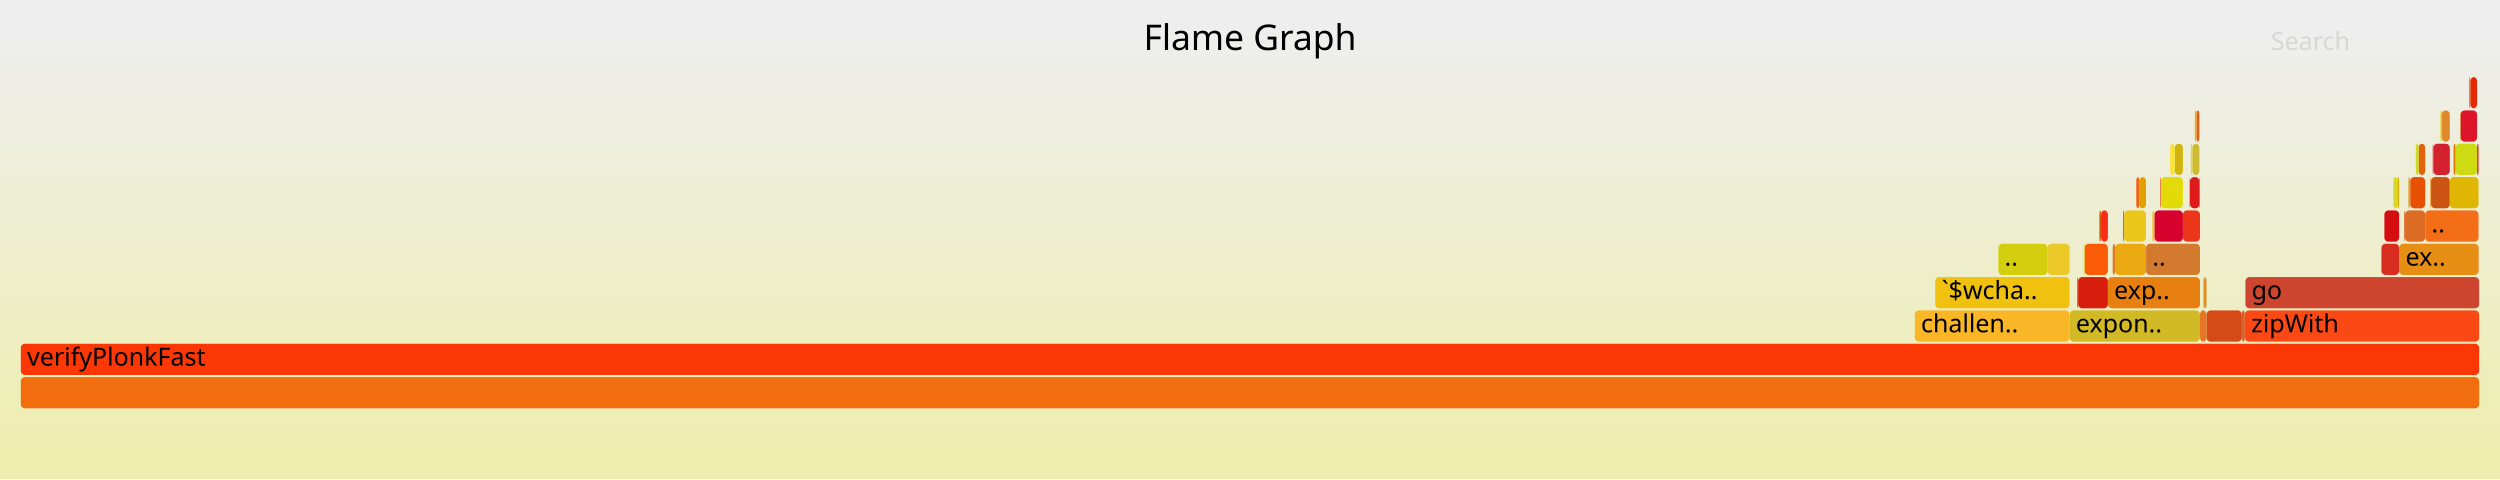
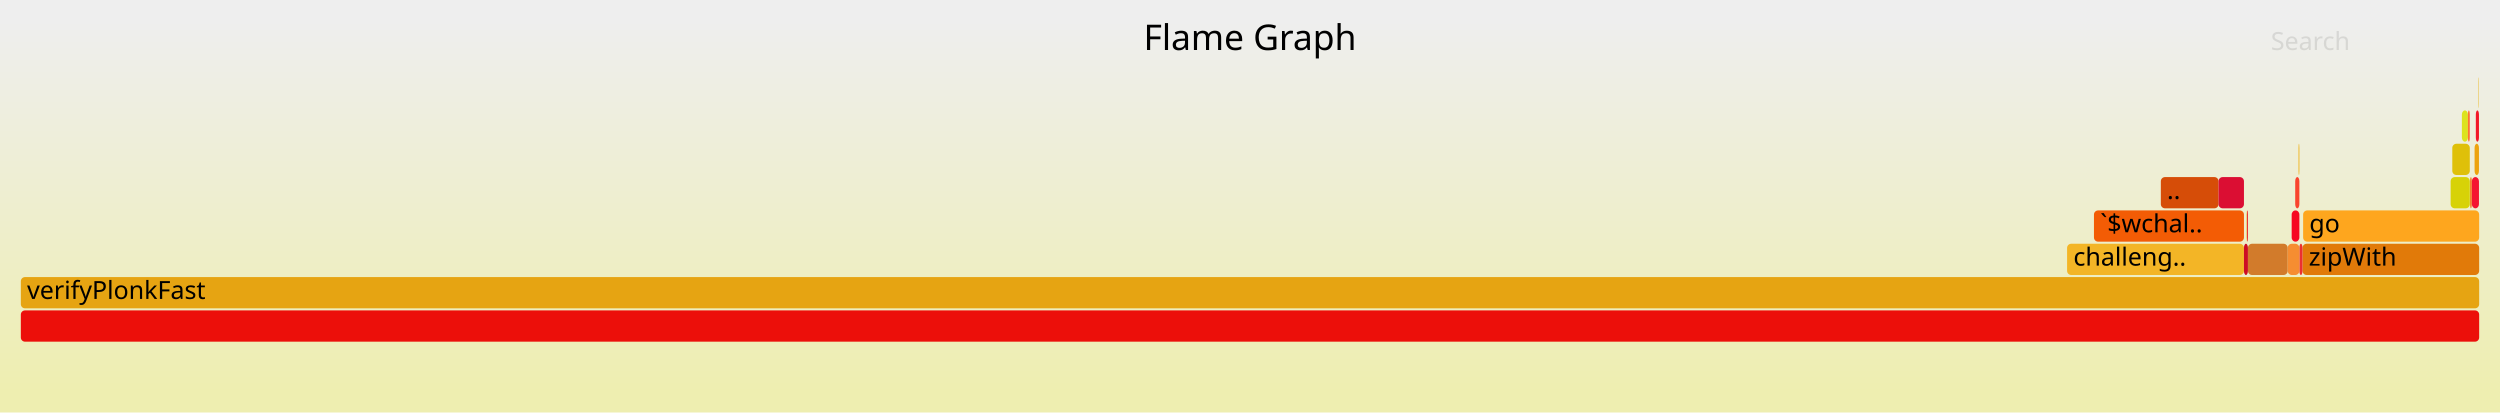
- <svg xmlns="http://www.w3.org/2000/svg" version="1.1" width="1200" height="230" viewBox="0 0 1200 230">
+ <svg xmlns="http://www.w3.org/2000/svg" version="1.1" width="1200" height="198" viewBox="0 0 1200 198">
  <defs>
    <linearGradient id="background" y1="0" y2="1" x1="0" x2="0">
      <stop stop-color="#eeeeee" offset="5%" />
      <stop stop-color="#eeeeb0" offset="95%" />
    </linearGradient>
  </defs>
  <style type="text/css">
	text { font-family:Verdana; font-size:12px; fill:rgb(0,0,0); }
	#search { opacity:0.1; cursor:pointer; }
	#search:hover, #search.show { opacity:1; }
	#subtitle { text-anchor:middle; font-color:rgb(160,160,160); }
	#title { text-anchor:middle; font-size:17px}
	#unzoom { cursor:pointer; }
	#frames &gt; *:hover { stroke:black; stroke-width:0.5; cursor:pointer; }
	.hide { display:none; }
	.parent { opacity:0.5; }
</style>
-   <rect x="0.0" y="0" width="1200.0" height="230.0" fill="url(#background)" />
+   <rect x="0.0" y="0" width="1200.0" height="198.0" fill="url(#background)" />
  <text id="title" x="600.00" y="24">Flame Graph</text>
-   <text id="details" x="10.00" y="213"> </text>
+   <text id="details" x="10.00" y="181"> </text>
  <text id="unzoom" x="10.00" y="24" class="hide">Reset Zoom</text>
  <text id="search" x="1090.00" y="24">Search</text>
-   <text id="matched" x="1090.00" y="213"> </text>
+   <text id="matched" x="1090.00" y="181"> </text>
  <g id="frames">
    <g>
-       <rect x="1166.9" y="85" width="9.0" height="15.0" fill="rgb(205,85,20)" rx="2" ry="2" />
-       <text x="1169.85" y="95.5" />
+       <rect x="1181.7" y="53" width="2.9" height="15.0" fill="rgb(220,227,30)" rx="2" ry="2" />
+       <text x="1184.72" y="63.5" />
    </g>
    <g>
-       <rect x="1025.4" y="85" width="1.5" height="15.0" fill="rgb(243,97,22)" rx="2" ry="2" />
-       <text x="1028.40" y="95.5" />
+       <rect x="1078.3" y="101" width="0.2" height="15.0" fill="rgb(243,228,45)" rx="2" ry="2" />
+       <text x="1081.35" y="111.5" />
    </g>
    <g>
-       <rect x="1156.9" y="85" width="7.2" height="15.0" fill="rgb(231,80,2)" rx="2" ry="2" />
-       <text x="1159.90" y="95.5" />
+       <rect x="1184.6" y="53" width="0.9" height="15.0" fill="rgb(254,115,50)" rx="2" ry="2" />
+       <text x="1187.64" y="63.5" />
    </g>
    <g>
-       <rect x="1057.8" y="133" width="0.2" height="15.0" fill="rgb(235,16,24)" rx="2" ry="2" />
-       <text x="1060.84" y="143.5" />
+       <rect x="1185.6" y="85" width="0.9" height="15.0" fill="rgb(242,130,48)" rx="2" ry="2" />
+       <text x="1188.64" y="95.5" />
    </g>
    <g>
-       <rect x="1000.6" y="117" width="11.2" height="15.0" fill="rgb(252,91,8)" rx="2" ry="2" />
-       <text x="1003.61" y="127.5" />
+       <rect x="1105.2" y="117" width="84.8" height="15.0" fill="rgb(225,122,9)" rx="2" ry="2" />
+       <text x="1108.21" y="127.5"> zipWith</text>
    </g>
    <g>
-       <rect x="1156.0" y="85" width="0.9" height="15.0" fill="rgb(220,167,52)" rx="2" ry="2" />
-       <text x="1158.96" y="95.5" />
+       <rect x="1176.3" y="85" width="9.2" height="15.0" fill="rgb(215,210,7)" rx="2" ry="2" />
+       <text x="1179.27" y="95.5" />
    </g>
    <g>
-       <rect x="1189.0" y="69" width="0.7" height="15.0" fill="rgb(230,29,9)" rx="2" ry="2" />
-       <text x="1192.01" y="79.5" />
+       <rect x="1189.7" y="37" width="0.2" height="15.0" fill="rgb(234,179,15)" rx="2" ry="2" />
+       <text x="1192.65" y="47.5" />
    </g>
    <g>
-       <rect x="1014.1" y="117" width="1.1" height="15.0" fill="rgb(221,120,38)" rx="2" ry="2" />
-       <text x="1017.13" y="127.5" />
+       <rect x="1079.0" y="117" width="19.1" height="15.0" fill="rgb(210,123,43)" rx="2" ry="2" />
+       <text x="1081.98" y="127.5" />
    </g>
    <g>
-       <rect x="1015.2" y="117" width="14.9" height="15.0" fill="rgb(235,169,17)" rx="2" ry="2" />
-       <text x="1018.21" y="127.5" />
+       <rect x="1103.7" y="117" width="1.5" height="15.0" fill="rgb(236,48,48)" rx="2" ry="2" />
+       <text x="1106.66" y="127.5" />
    </g>
    <g>
-       <rect x="1019.2" y="101" width="0.4" height="15.0" fill="rgb(230,8,47)" rx="2" ry="2" />
-       <text x="1022.21" y="111.5" />
+       <rect x="1105.5" y="101" width="84.5" height="15.0" fill="rgb(254,166,30)" rx="2" ry="2" />
+       <text x="1108.48" y="111.5"> go</text>
    </g>
    <g>
-       <rect x="1030.1" y="117" width="25.9" height="15.0" fill="rgb(212,122,47)" rx="2" ry="2" />
-       <text x="1033.10" y="127.5"> ..</text>
+       <rect x="1078.5" y="101" width="0.5" height="15.0" fill="rgb(231,36,47)" rx="2" ry="2" />
+       <text x="1081.48" y="111.5" />
    </g>
    <g>
-       <rect x="1167.7" y="69" width="0.3" height="15.0" fill="rgb(222,56,50)" rx="2" ry="2" />
-       <text x="1170.74" y="79.5" />
+       <rect x="1037.2" y="85" width="27.7" height="15.0" fill="rgb(214,77,8)" rx="2" ry="2" />
+       <text x="1040.16" y="95.5"> ..</text>
    </g>
    <g>
-       <rect x="1154.1" y="101" width="0.3" height="15.0" fill="rgb(209,61,1)" rx="2" ry="2" />
-       <text x="1157.12" y="111.5" />
+       <rect x="1177.1" y="69" width="8.4" height="15.0" fill="rgb(223,192,9)" rx="2" ry="2" />
+       <text x="1180.06" y="79.5" />
    </g>
    <g>
-       <rect x="1189.8" y="117" width="0.1" height="15.0" fill="rgb(235,68,42)" rx="2" ry="2" />
-       <text x="1192.79" y="127.5" />
+       <rect x="10.0" y="149" width="1180.0" height="15.0" fill="rgb(236,15,10)" rx="2" ry="2" />
+       <text x="13.00" y="159.5" />
    </g>
    <g>
-       <rect x="1144.5" y="101" width="7.1" height="15.0" fill="rgb(212,14,16)" rx="2" ry="2" />
-       <text x="1147.49" y="111.5" />
+       <rect x="1100.0" y="101" width="3.7" height="15.0" fill="rgb(246,7,34)" rx="2" ry="2" />
+       <text x="1102.99" y="111.5" />
    </g>
    <g>
-       <rect x="1051.6" y="69" width="0.8" height="15.0" fill="rgb(218,220,49)" rx="2" ry="2" />
-       <text x="1054.63" y="79.5" />
+       <rect x="1101.7" y="85" width="2.0" height="15.0" fill="rgb(249,68,45)" rx="2" ry="2" />
+       <text x="1104.70" y="95.5" />
    </g>
    <g>
-       <rect x="993.4" y="149" width="62.6" height="15.0" fill="rgb(209,186,37)" rx="2" ry="2" />
-       <text x="996.41" y="159.5"> expon..</text>
+       <rect x="1064.9" y="85" width="12.2" height="15.0" fill="rgb(219,14,51)" rx="2" ry="2" />
+       <text x="1067.90" y="95.5" />
    </g>
    <g>
-       <rect x="1000.2" y="117" width="0.4" height="15.0" fill="rgb(225,213,29)" rx="2" ry="2" />
-       <text x="1003.20" y="127.5" />
+       <rect x="1103.3" y="69" width="0.4" height="15.0" fill="rgb(240,175,11)" rx="2" ry="2" />
+       <text x="1106.29" y="79.5" />
    </g>
    <g>
-       <rect x="1171.4" y="53" width="0.6" height="15.0" fill="rgb(229,210,22)" rx="2" ry="2" />
-       <text x="1174.42" y="63.5" />
+       <rect x="1005.1" y="101" width="72.0" height="15.0" fill="rgb(243,92,5)" rx="2" ry="2" />
+       <text x="1008.11" y="111.5"> `$wchal..</text>
    </g>
    <g>
-       <rect x="1168.0" y="69" width="7.9" height="15.0" fill="rgb(211,33,45)" rx="2" ry="2" />
-       <text x="1171.02" y="79.5" />
+       <rect x="1186.5" y="85" width="3.4" height="15.0" fill="rgb(244,20,49)" rx="2" ry="2" />
+       <text x="1189.49" y="95.5" />
    </g>
    <g>
-       <rect x="1154.4" y="101" width="9.7" height="15.0" fill="rgb(221,109,37)" rx="2" ry="2" />
-       <text x="1157.40" y="111.5" />
+       <rect x="1188.4" y="53" width="1.5" height="15.0" fill="rgb(242,24,39)" rx="2" ry="2" />
+       <text x="1191.36" y="63.5" />
    </g>
    <g>
-       <rect x="1172.0" y="53" width="3.9" height="15.0" fill="rgb(223,136,44)" rx="2" ry="2" />
-       <text x="1174.98" y="63.5" />
+       <rect x="992.2" y="117" width="84.9" height="15.0" fill="rgb(243,181,38)" rx="2" ry="2" />
+       <text x="995.24" y="127.5"> challeng..</text>
    </g>
    <g>
-       <rect x="1059.1" y="149" width="17.0" height="15.0" fill="rgb(212,75,23)" rx="2" ry="2" />
-       <text x="1062.08" y="159.5" />
+       <rect x="1077.1" y="117" width="1.9" height="15.0" fill="rgb(205,12,36)" rx="2" ry="2" />
+       <text x="1080.13" y="127.5" />
    </g>
    <g>
-       <rect x="1053.5" y="53" width="0.9" height="15.0" fill="rgb(241,173,30)" rx="2" ry="2" />
-       <text x="1056.47" y="63.5" />
+       <rect x="1187.8" y="69" width="2.1" height="15.0" fill="rgb(237,163,14)" rx="2" ry="2" />
+       <text x="1190.78" y="79.5" />
    </g>
    <g>
-       <rect x="997.5" y="133" width="14.3" height="15.0" fill="rgb(215,30,12)" rx="2" ry="2" />
-       <text x="1000.53" y="143.5" />
+       <rect x="1098.1" y="117" width="5.6" height="15.0" fill="rgb(246,141,49)" rx="2" ry="2" />
+       <text x="1101.12" y="127.5" />
    </g>
    <g>
-       <rect x="1007.7" y="101" width="0.8" height="15.0" fill="rgb(212,90,6)" rx="2" ry="2" />
-       <text x="1010.72" y="111.5" />
-     </g>
-     <g>
-       <rect x="10.0" y="165" width="1180.0" height="15.0" fill="rgb(251,55,6)" rx="2" ry="2" />
-       <text x="13.00" y="175.5">verifyPlonkFast</text>
-     </g>
-     <g>
-       <rect x="1160.9" y="69" width="3.2" height="15.0" fill="rgb(226,99,10)" rx="2" ry="2" />
-       <text x="1163.85" y="79.5" />
-     </g>
-     <g>
-       <rect x="1043.9" y="69" width="3.9" height="15.0" fill="rgb(211,180,15)" rx="2" ry="2" />
-       <text x="1046.91" y="79.5" />
-     </g>
-     <g>
-       <rect x="1178.6" y="69" width="10.4" height="15.0" fill="rgb(206,219,18)" rx="2" ry="2" />
-       <text x="1181.64" y="79.5" />
-     </g>
-     <g>
-       <rect x="1076.1" y="149" width="1.4" height="15.0" fill="rgb(218,95,47)" rx="2" ry="2" />
-       <text x="1079.09" y="159.5" />
-     </g>
-     <g>
-       <rect x="1151.6" y="117" width="38.1" height="15.0" fill="rgb(231,142,21)" rx="2" ry="2" />
-       <text x="1154.65" y="127.5"> ex..</text>
-     </g>
-     <g>
-       <rect x="1180.9" y="53" width="0.2" height="15.0" fill="rgb(206,184,18)" rx="2" ry="2" />
-       <text x="1183.86" y="63.5" />
-     </g>
-     <g>
-       <rect x="1051.2" y="85" width="4.5" height="15.0" fill="rgb(222,26,27)" rx="2" ry="2" />
-       <text x="1054.18" y="95.5" />
-     </g>
-     <g>
-       <rect x="1052.4" y="69" width="3.3" height="15.0" fill="rgb(205,187,52)" rx="2" ry="2" />
-       <text x="1055.43" y="79.5" />
-     </g>
-     <g>
-       <rect x="1181.1" y="53" width="7.9" height="15.0" fill="rgb(221,21,40)" rx="2" ry="2" />
-       <text x="1184.14" y="63.5" />
-     </g>
-     <g>
-       <rect x="919.1" y="149" width="74.3" height="15.0" fill="rgb(249,182,38)" rx="2" ry="2" />
-       <text x="922.06" y="159.5"> challen..</text>
-     </g>
-     <g>
-       <rect x="1041.7" y="69" width="2.2" height="15.0" fill="rgb(249,228,52)" rx="2" ry="2" />
-       <text x="1044.75" y="79.5" />
-     </g>
-     <g>
-       <rect x="997.1" y="133" width="0.4" height="15.0" fill="rgb(254,36,15)" rx="2" ry="2" />
-       <text x="1000.12" y="143.5" />
-     </g>
-     <g>
-       <rect x="1058.0" y="133" width="1.1" height="15.0" fill="rgb(225,135,16)" rx="2" ry="2" />
-       <text x="1060.96" y="143.5" />
-     </g>
-     <g>
-       <rect x="928.9" y="133" width="64.5" height="15.0" fill="rgb(240,193,15)" rx="2" ry="2" />
-       <text x="931.94" y="143.5"> `$wcha..</text>
-     </g>
-     <g>
-       <rect x="1055.7" y="85" width="0.3" height="15.0" fill="rgb(232,63,32)" rx="2" ry="2" />
-       <text x="1058.70" y="95.5" />
-     </g>
-     <g>
-       <rect x="1026.9" y="85" width="3.2" height="15.0" fill="rgb(225,159,2)" rx="2" ry="2" />
-       <text x="1029.89" y="95.5" />
-     </g>
-     <g>
-       <rect x="1175.9" y="85" width="13.8" height="15.0" fill="rgb(223,182,3)" rx="2" ry="2" />
-       <text x="1178.89" y="95.5" />
-     </g>
-     <g>
-       <rect x="1056.0" y="149" width="3.1" height="15.0" fill="rgb(230,118,38)" rx="2" ry="2" />
-       <text x="1059.05" y="159.5" />
-     </g>
-     <g>
-       <rect x="1148.8" y="85" width="2.0" height="15.0" fill="rgb(215,217,38)" rx="2" ry="2" />
-       <text x="1151.78" y="95.5" />
-     </g>
-     <g>
-       <rect x="1185.8" y="37" width="3.2" height="15.0" fill="rgb(229,40,5)" rx="2" ry="2" />
-       <text x="1188.76" y="47.5" />
-     </g>
-     <g>
-       <rect x="1077.8" y="133" width="112.2" height="15.0" fill="rgb(205,69,46)" rx="2" ry="2" />
-       <text x="1080.76" y="143.5"> go</text>
-     </g>
-     <g>
-       <rect x="10.0" y="181" width="1180.0" height="15.0" fill="rgb(242,109,14)" rx="2" ry="2" />
-       <text x="13.00" y="191.5" />
-     </g>
-     <g>
-       <rect x="1051.0" y="85" width="0.2" height="15.0" fill="rgb(230,92,19)" rx="2" ry="2" />
-       <text x="1054.04" y="95.5" />
-     </g>
-     <g>
-       <rect x="1033.1" y="101" width="1.1" height="15.0" fill="rgb(247,193,50)" rx="2" ry="2" />
-       <text x="1036.15" y="111.5" />
-     </g>
-     <g>
-       <rect x="1011.8" y="133" width="44.2" height="15.0" fill="rgb(232,128,17)" rx="2" ry="2" />
-       <text x="1014.75" y="143.5"> exp..</text>
-     </g>
-     <g>
-       <rect x="1164.1" y="101" width="25.6" height="15.0" fill="rgb(243,110,23)" rx="2" ry="2" />
-       <text x="1167.10" y="111.5"> ..</text>
-     </g>
-     <g>
-       <rect x="982.8" y="117" width="10.6" height="15.0" fill="rgb(236,201,41)" rx="2" ry="2" />
-       <text x="985.78" y="127.5" />
-     </g>
-     <g>
-       <rect x="1143.1" y="117" width="8.5" height="15.0" fill="rgb(217,45,34)" rx="2" ry="2" />
-       <text x="1146.09" y="127.5" />
-     </g>
-     <g>
-       <rect x="1185.2" y="37" width="0.6" height="15.0" fill="rgb(241,100,22)" rx="2" ry="2" />
-       <text x="1188.21" y="47.5" />
-     </g>
-     <g>
-       <rect x="1159.6" y="69" width="1.3" height="15.0" fill="rgb(206,222,31)" rx="2" ry="2" />
-       <text x="1162.64" y="79.5" />
-     </g>
-     <g>
-       <rect x="1150.8" y="85" width="0.8" height="15.0" fill="rgb(218,173,8)" rx="2" ry="2" />
-       <text x="1153.82" y="95.5" />
-     </g>
-     <g>
-       <rect x="1177.7" y="69" width="0.9" height="15.0" fill="rgb(227,120,9)" rx="2" ry="2" />
-       <text x="1180.70" y="79.5" />
-     </g>
-     <g>
-       <rect x="1047.8" y="101" width="8.2" height="15.0" fill="rgb(236,55,26)" rx="2" ry="2" />
-       <text x="1050.78" y="111.5" />
-     </g>
-     <g>
-       <rect x="959.2" y="117" width="23.6" height="15.0" fill="rgb(211,207,14)" rx="2" ry="2" />
-       <text x="962.18" y="127.5"> ..</text>
-     </g>
-     <g>
-       <rect x="1077.5" y="149" width="112.5" height="15.0" fill="rgb(251,73,21)" rx="2" ry="2" />
-       <text x="1080.52" y="159.5"> zipWith</text>
-     </g>
-     <g>
-       <rect x="1037.3" y="85" width="10.5" height="15.0" fill="rgb(227,218,9)" rx="2" ry="2" />
-       <text x="1040.31" y="95.5" />
-     </g>
-     <g>
-       <rect x="1008.5" y="101" width="3.3" height="15.0" fill="rgb(250,44,21)" rx="2" ry="2" />
-       <text x="1011.54" y="111.5" />
-     </g>
-     <g>
-       <rect x="1036.9" y="85" width="0.4" height="15.0" fill="rgb(225,102,50)" rx="2" ry="2" />
-       <text x="1039.89" y="95.5" />
-     </g>
-     <g>
-       <rect x="1034.2" y="101" width="13.6" height="15.0" fill="rgb(216,2,46)" rx="2" ry="2" />
-       <text x="1037.23" y="111.5" />
-     </g>
-     <g>
-       <rect x="1166.6" y="85" width="0.3" height="15.0" fill="rgb(250,130,4)" rx="2" ry="2" />
-       <text x="1169.58" y="95.5" />
-     </g>
-     <g>
-       <rect x="1054.4" y="53" width="1.3" height="15.0" fill="rgb(221,96,29)" rx="2" ry="2" />
-       <text x="1057.41" y="63.5" />
-     </g>
-     <g>
-       <rect x="1019.6" y="101" width="10.5" height="15.0" fill="rgb(234,199,26)" rx="2" ry="2" />
-       <text x="1022.63" y="111.5" />
+       <rect x="10.0" y="133" width="1180.0" height="15.0" fill="rgb(230,164,18)" rx="2" ry="2" />
+       <text x="13.00" y="143.5">verifyPlonkFast</text>
    </g>
  </g>
</svg>
